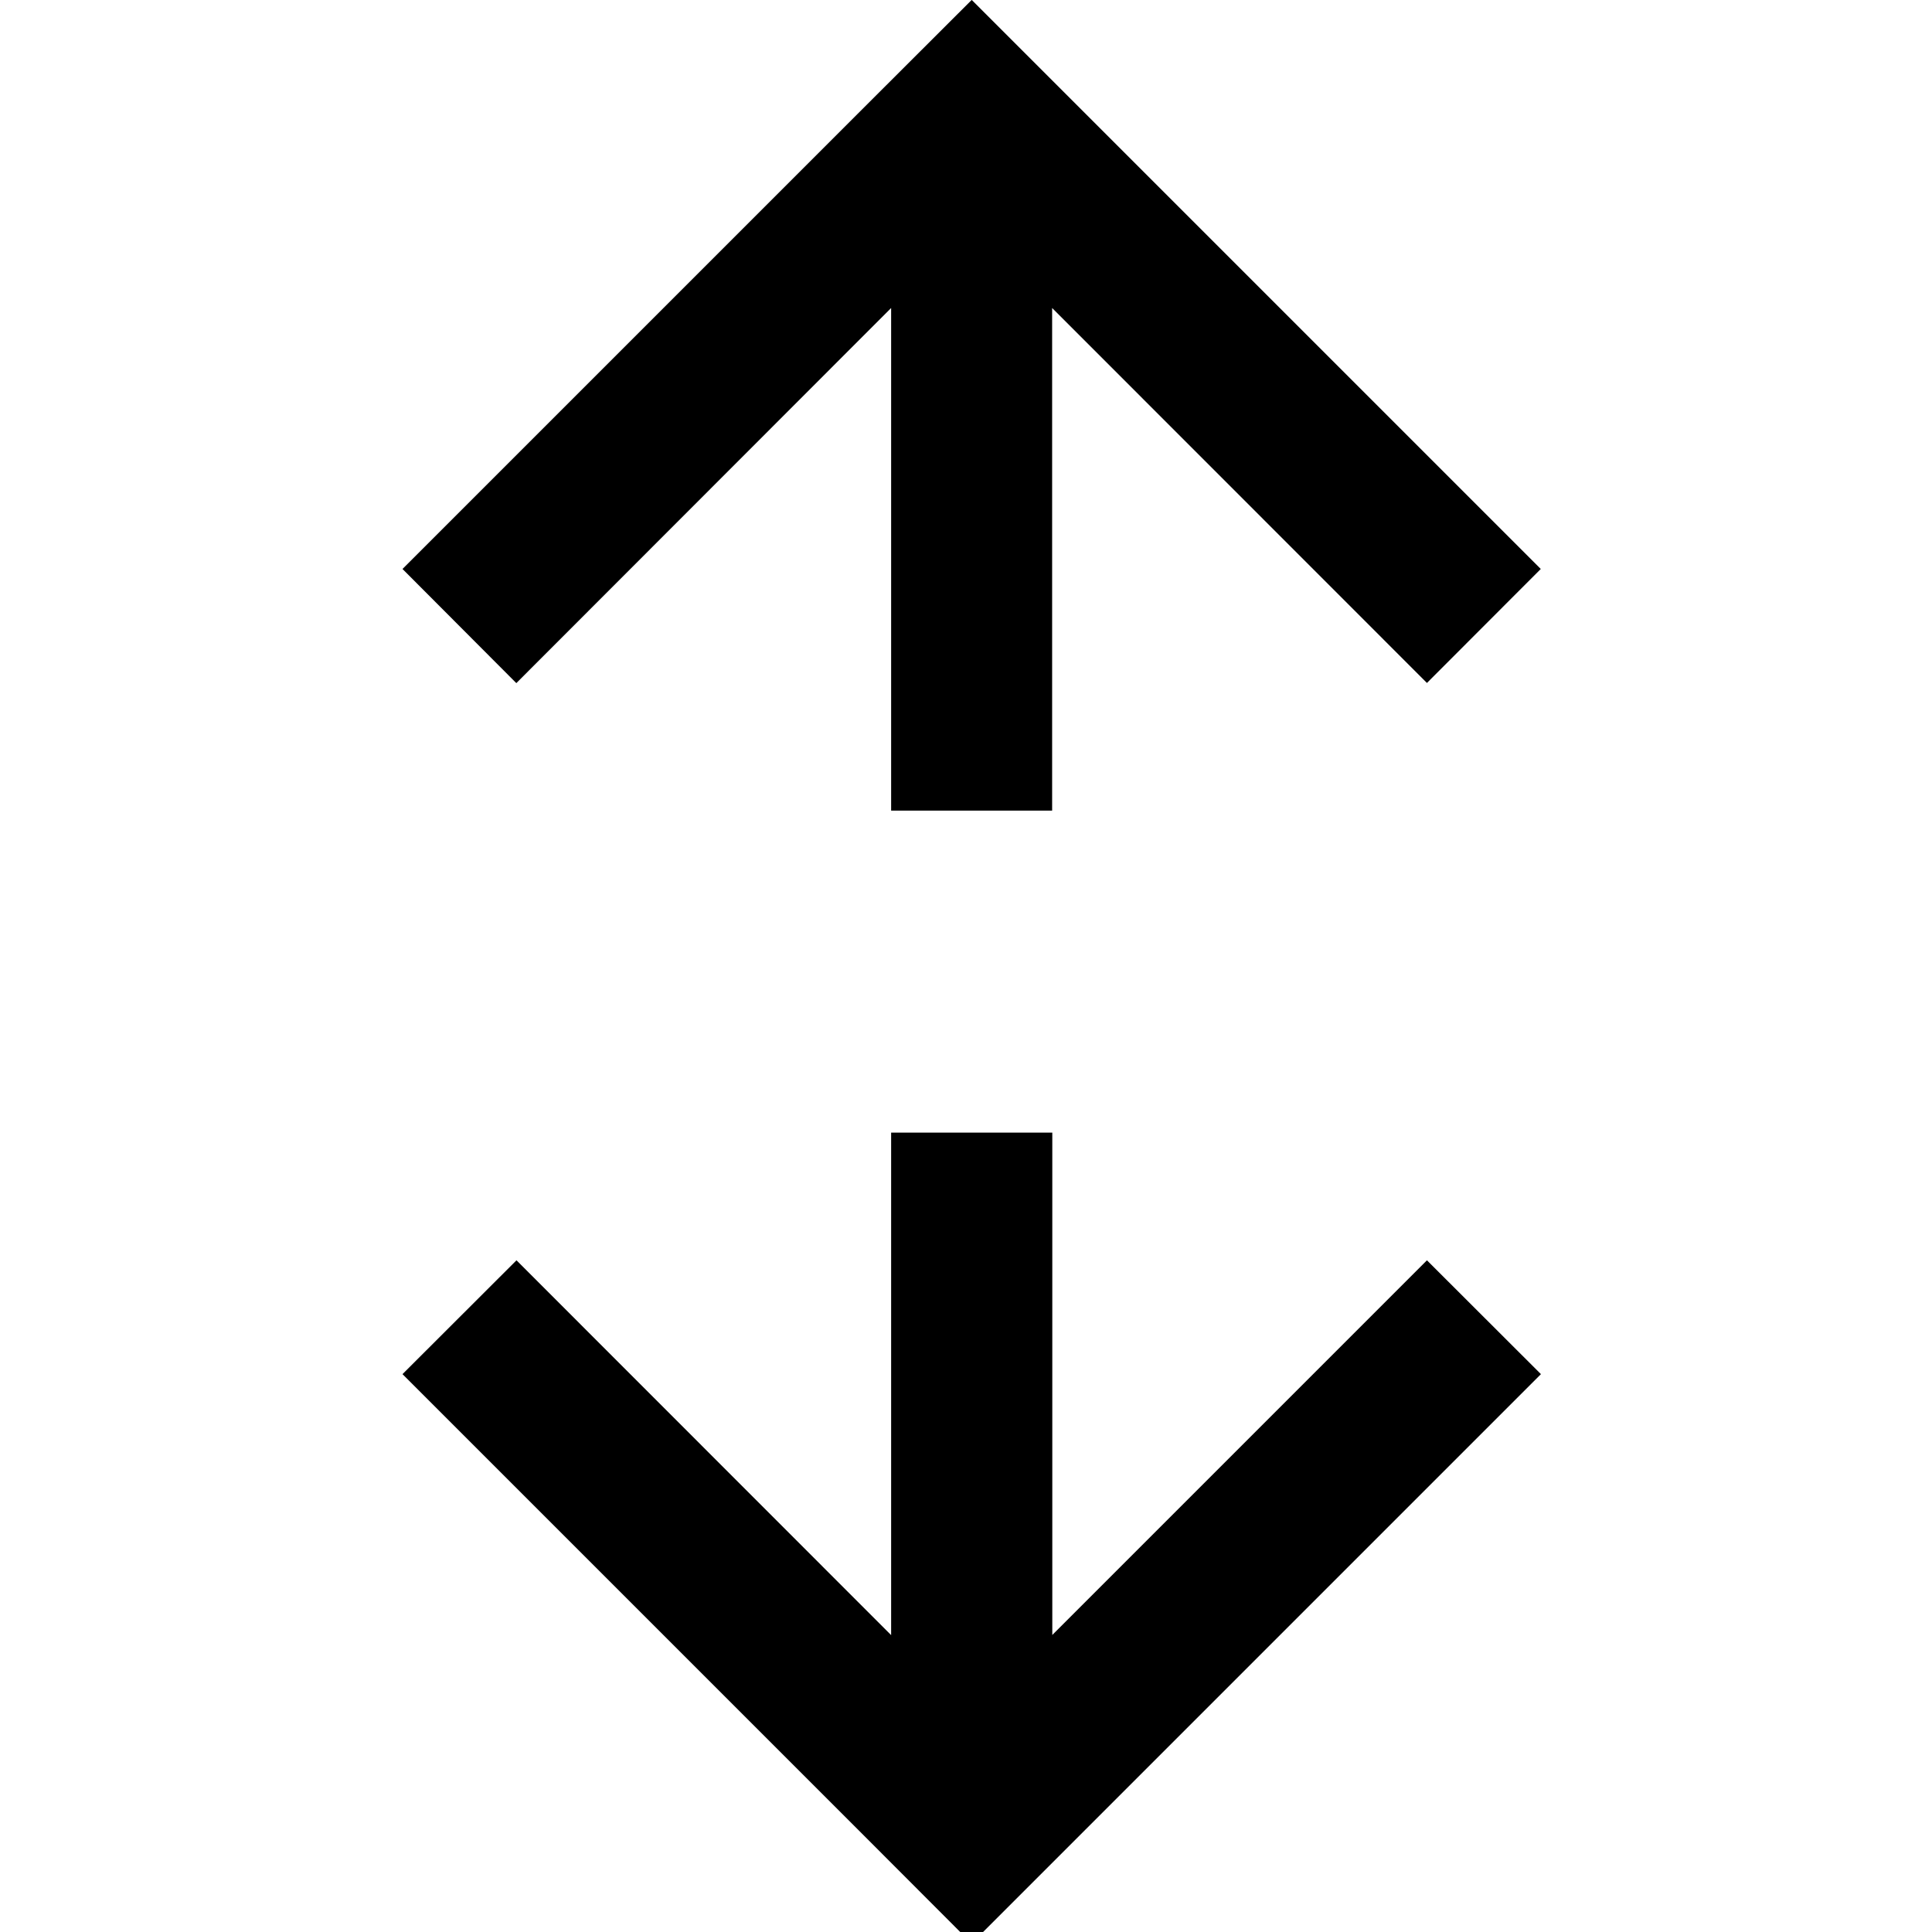
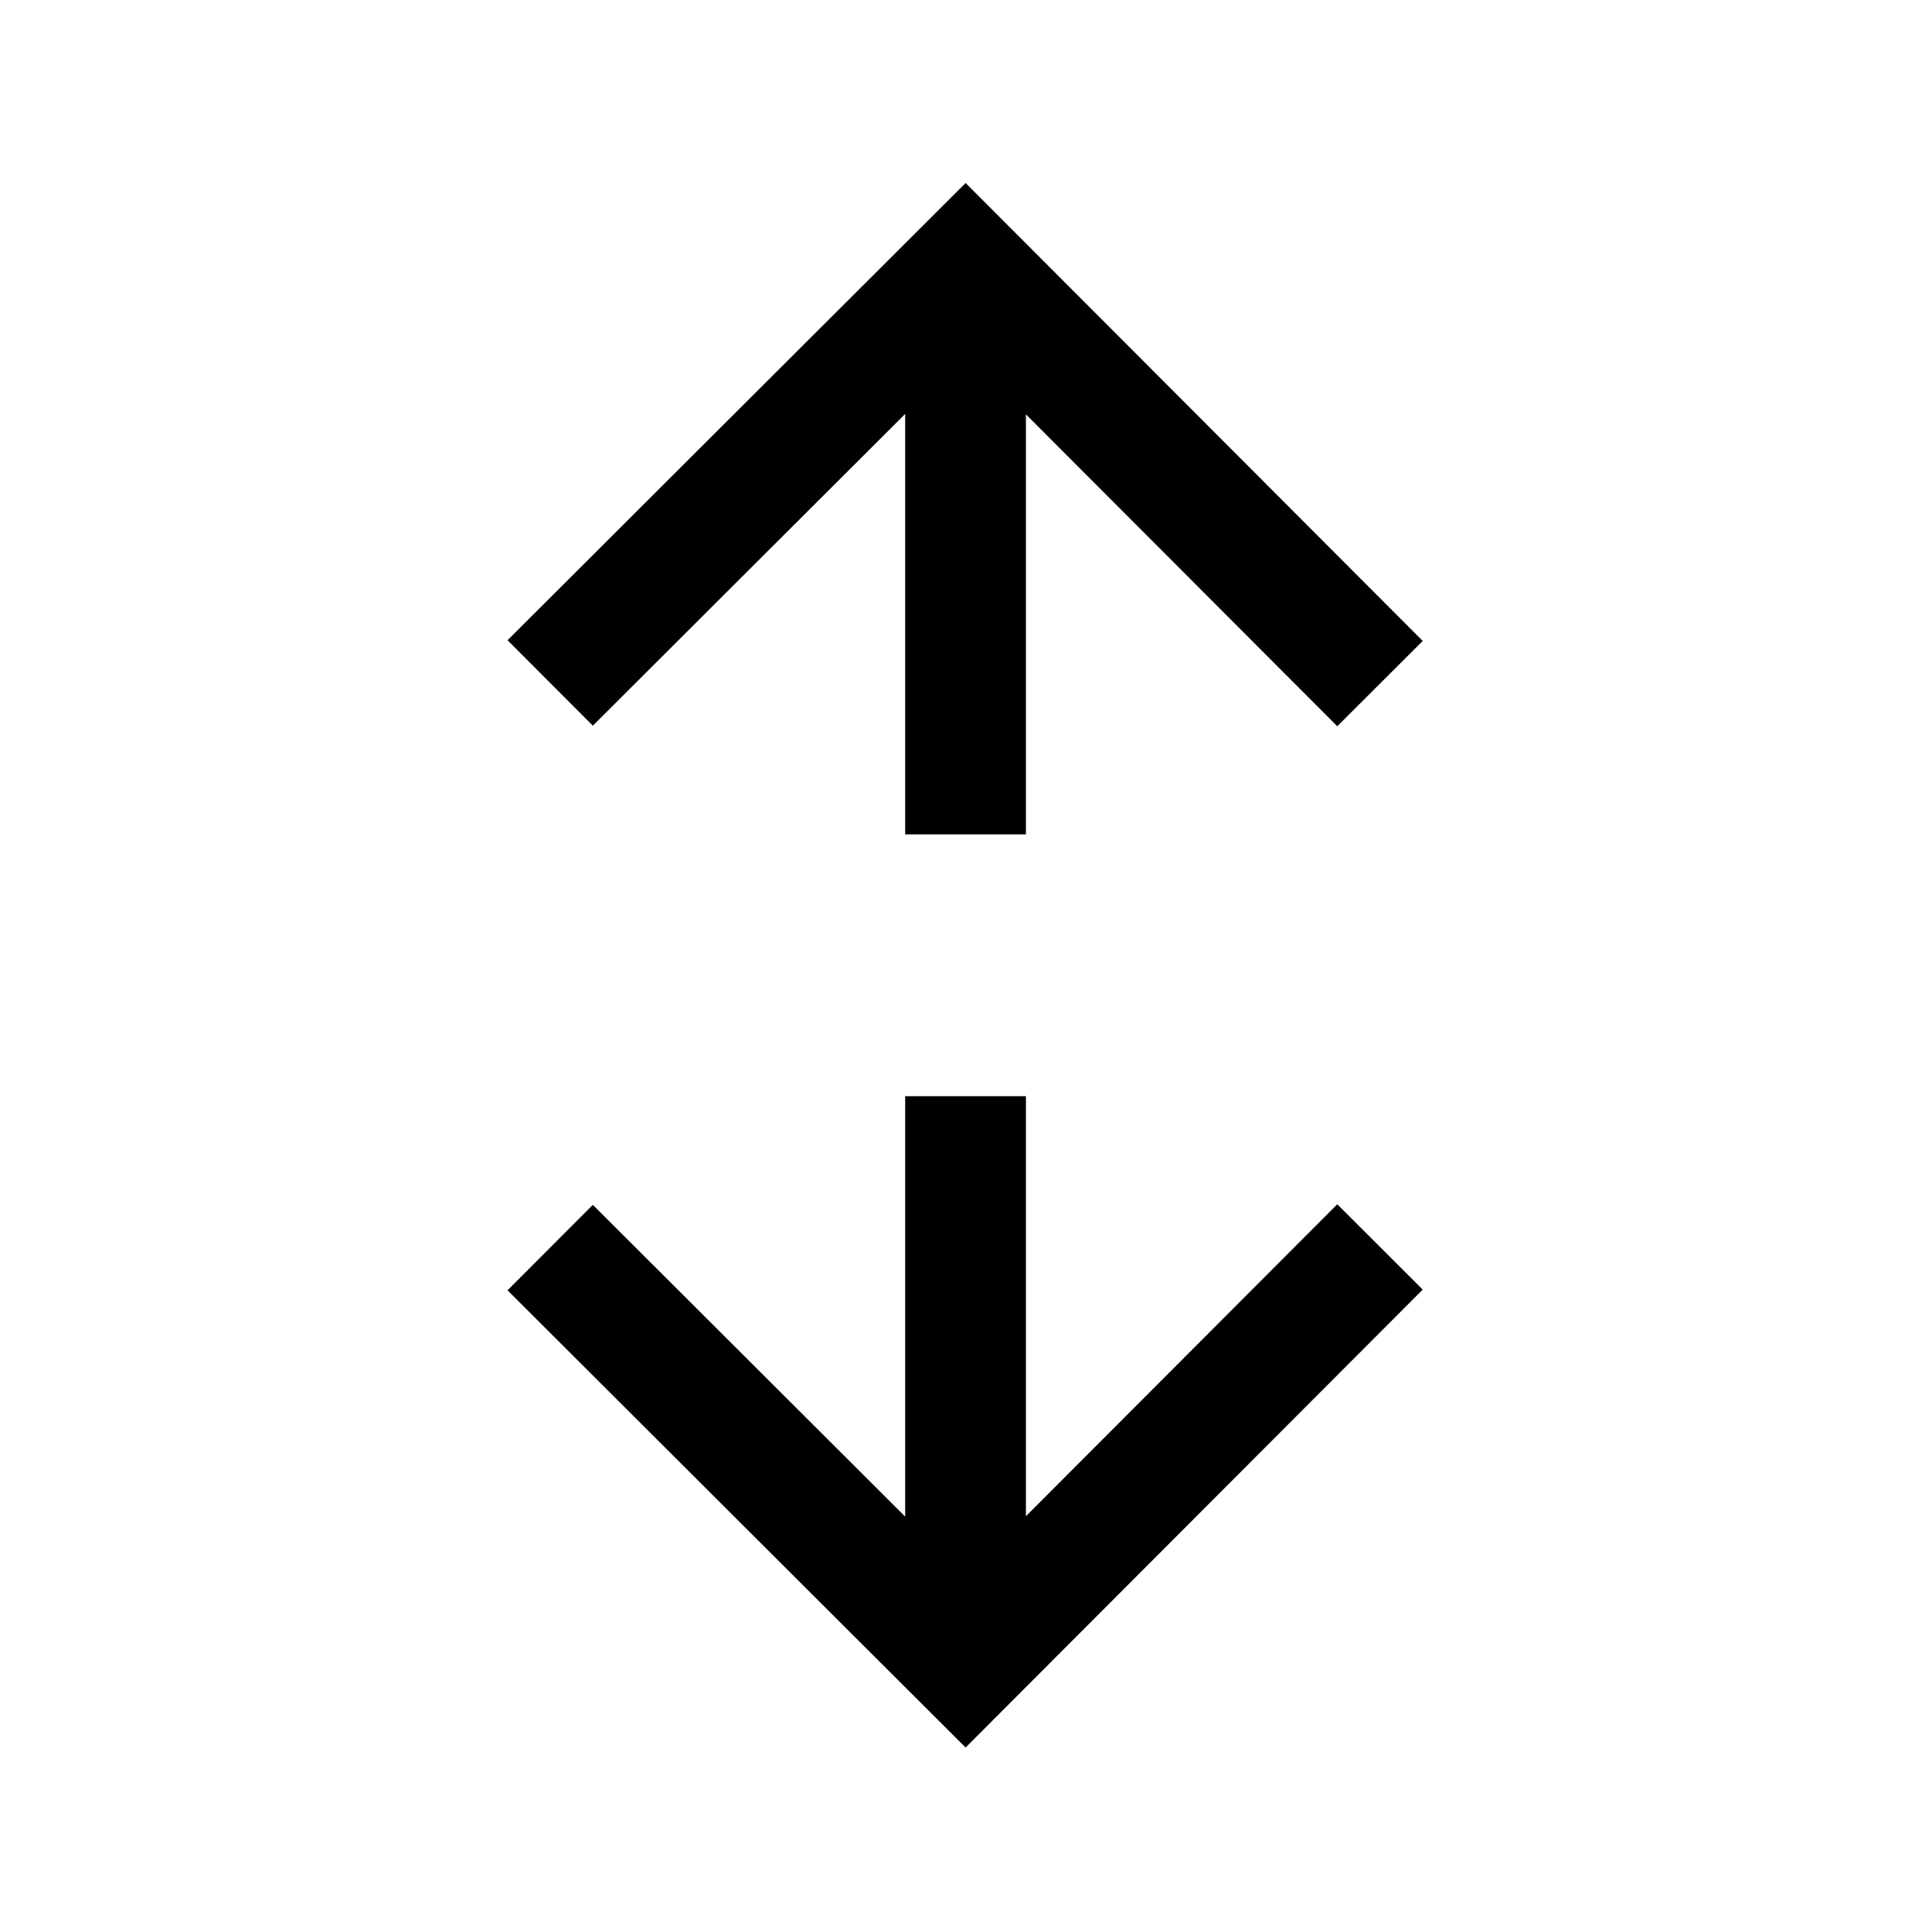
- <svg xmlns="http://www.w3.org/2000/svg" width="12" height="12" viewBox="0 0 12 12">
-   <path d="M6.536 7.035v3.12l2.327-2.327.708.707-3.536 3.536-.707-.708L2.5 8.535l.708-.707 2.327 2.328V7.035h1.001zM6.036 0l.706.706L9.57 3.534l-.707.708-2.328-2.329v3.122h-1V1.913l-2.328 2.33-.707-.709L5.328.706 6.035 0z" fill="currentColor" fill-rule="evenodd" />
+ <svg xmlns="http://www.w3.org/2000/svg" width="1024" height="1024" viewBox="0 0 1024 1024">
+   <path d="M543.76 581v222.615l165.02-165.312 45.294 45.214-242.28 242.71L269 683.89l45.212-45.297L479.76 803.828V581h64zM511.795 97l242.28 242.71-45.296 45.214L543.76 219.612v222.615h-64V219.4L314.212 384.635 269 339.338 511.795 97z" fill="currentColor" />
</svg>
